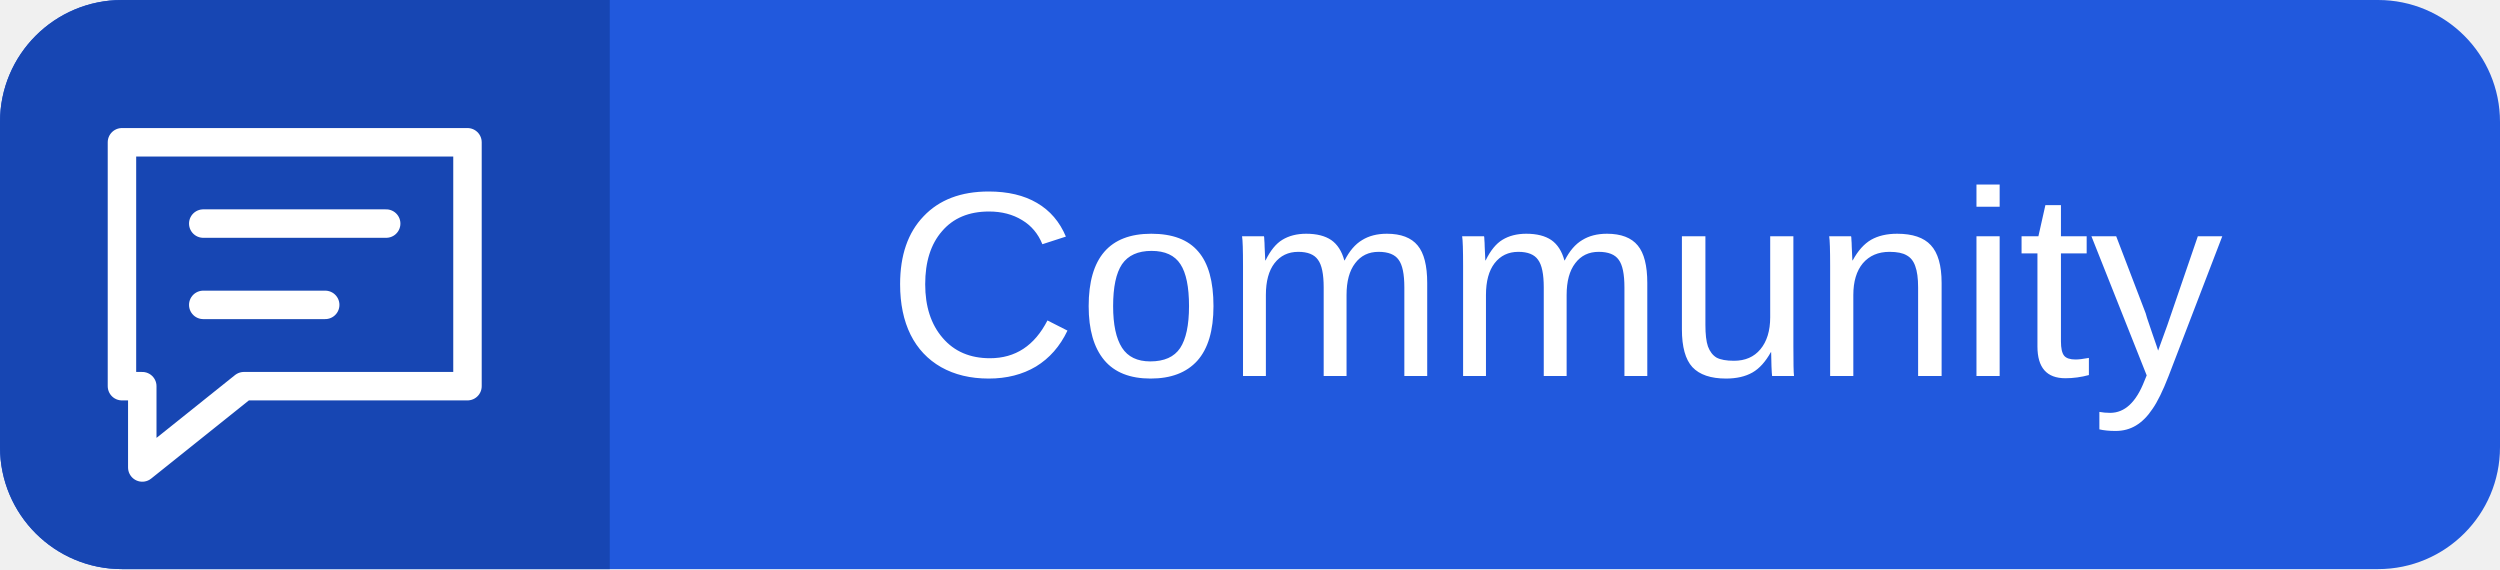
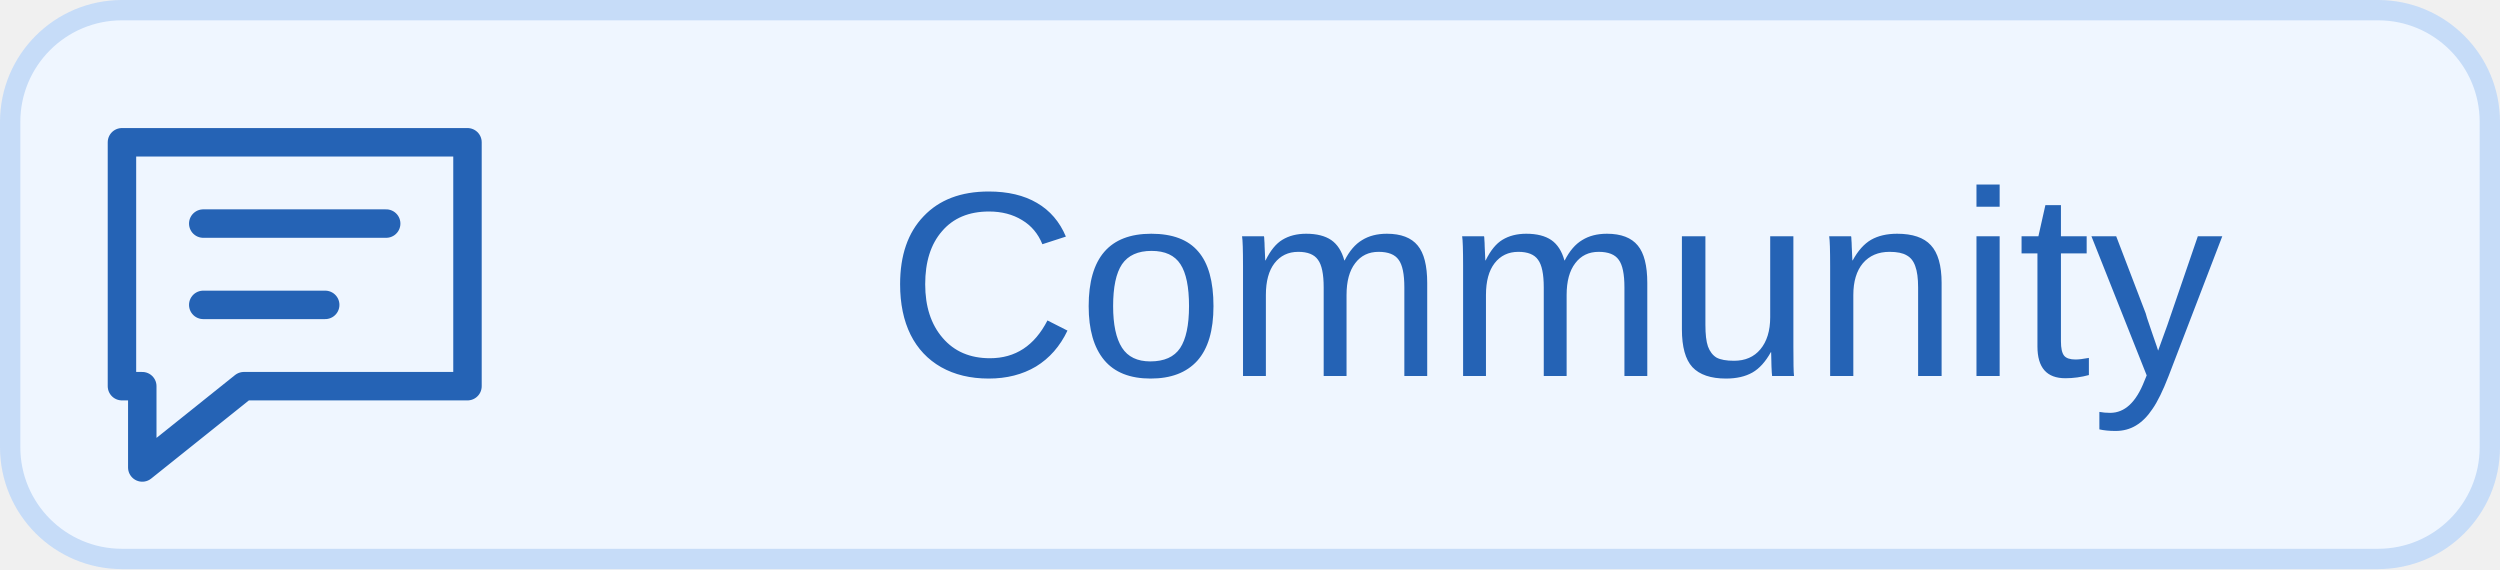
<svg xmlns="http://www.w3.org/2000/svg" width="123" height="28" role="img" aria-label="Community">
-   <rect width="123" height="28" rx="6" fill="#2159dd" />
-   <path d="M6 0h24v28H6a6 6 0 0 1-6-6V6a6 6 0 0 1 6-6" fill="#1746b3" />
-   <g fill="none" stroke="#fff" stroke-width="1.4" stroke-linecap="round" stroke-linejoin="round">
+   <rect x="0.5" y="0.5" width="122" height="27" rx="5.5" fill="#eff6ff" stroke="#c6dcf8" />
+   <g fill="none" stroke="#2563b5" stroke-width="1.4" stroke-linecap="round" stroke-linejoin="round">
    <path d="M6 7h17v12H12l-5 4v-4H6zM10 11h9m-9 4h6" />
  </g>
-   <text x="76.5" y="18.5" text-anchor="middle" font-family="Arial,Helvetica,Noto Sans,sans-serif" font-size="13" fill="#fff">Community</text>
+   <text x="76.5" y="18.5" text-anchor="middle" font-family="Arial,Helvetica,Noto Sans,sans-serif" font-size="13" fill="#2563b5">Community</text>
</svg>
